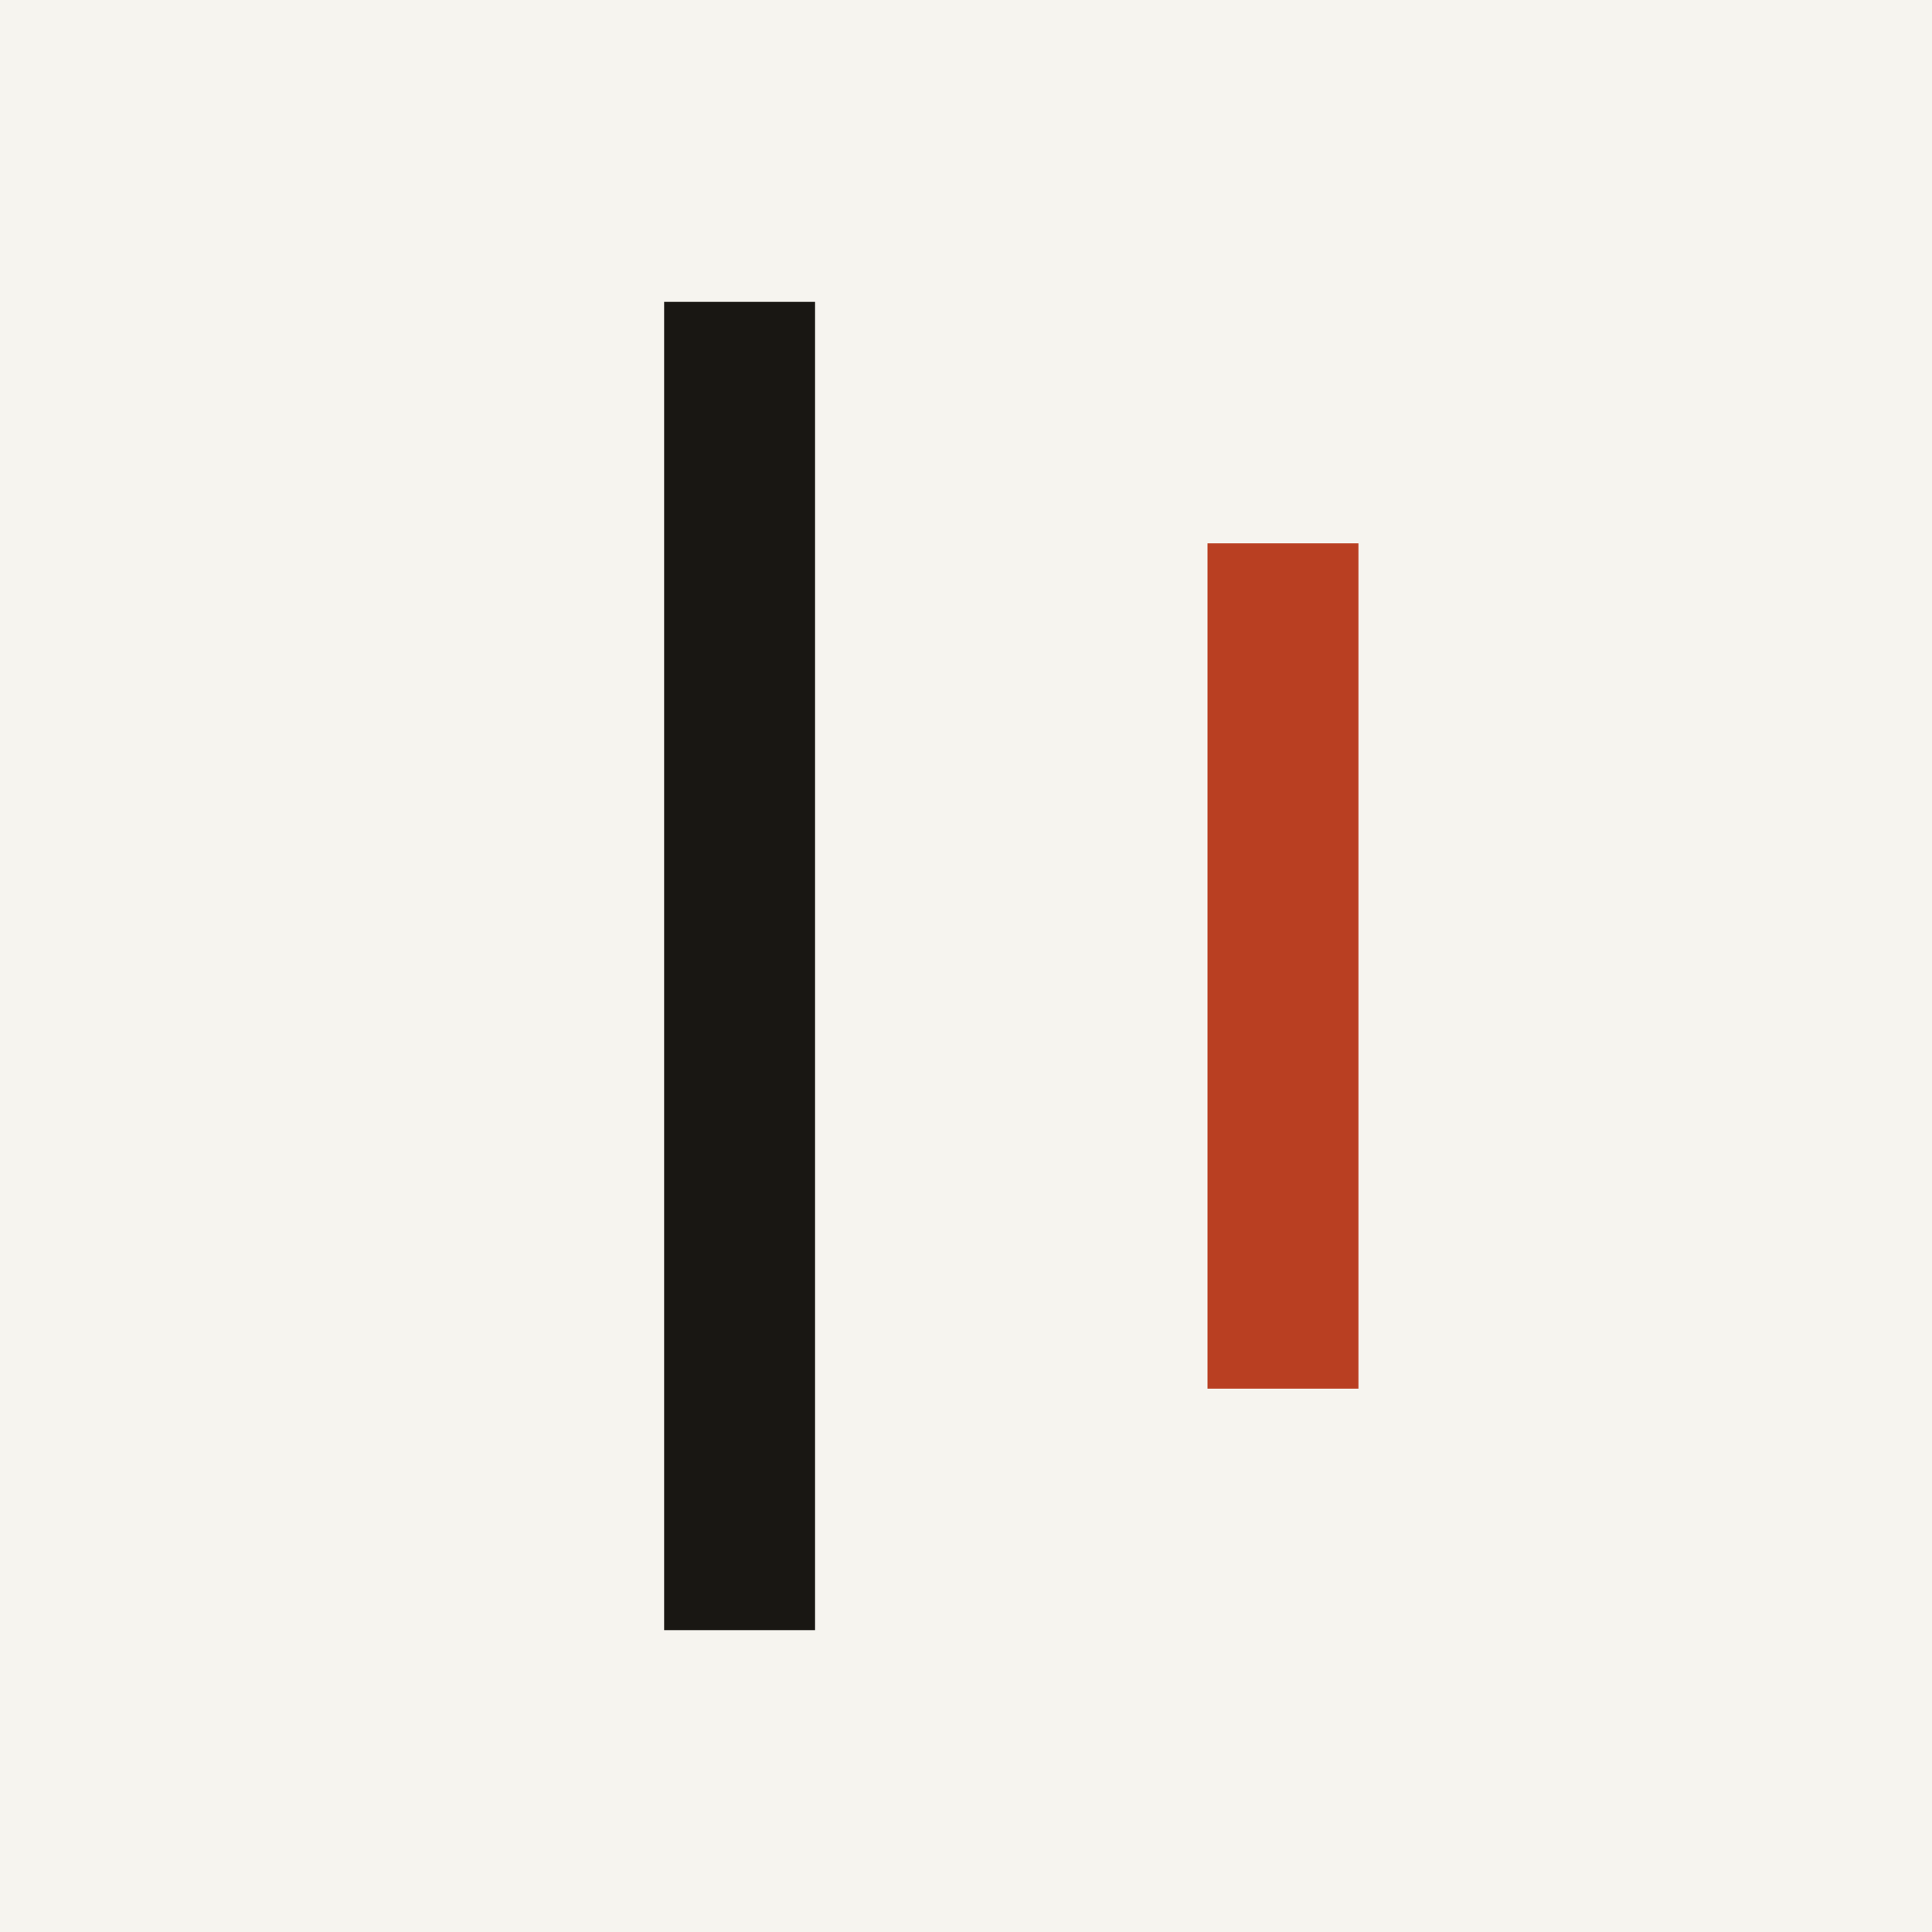
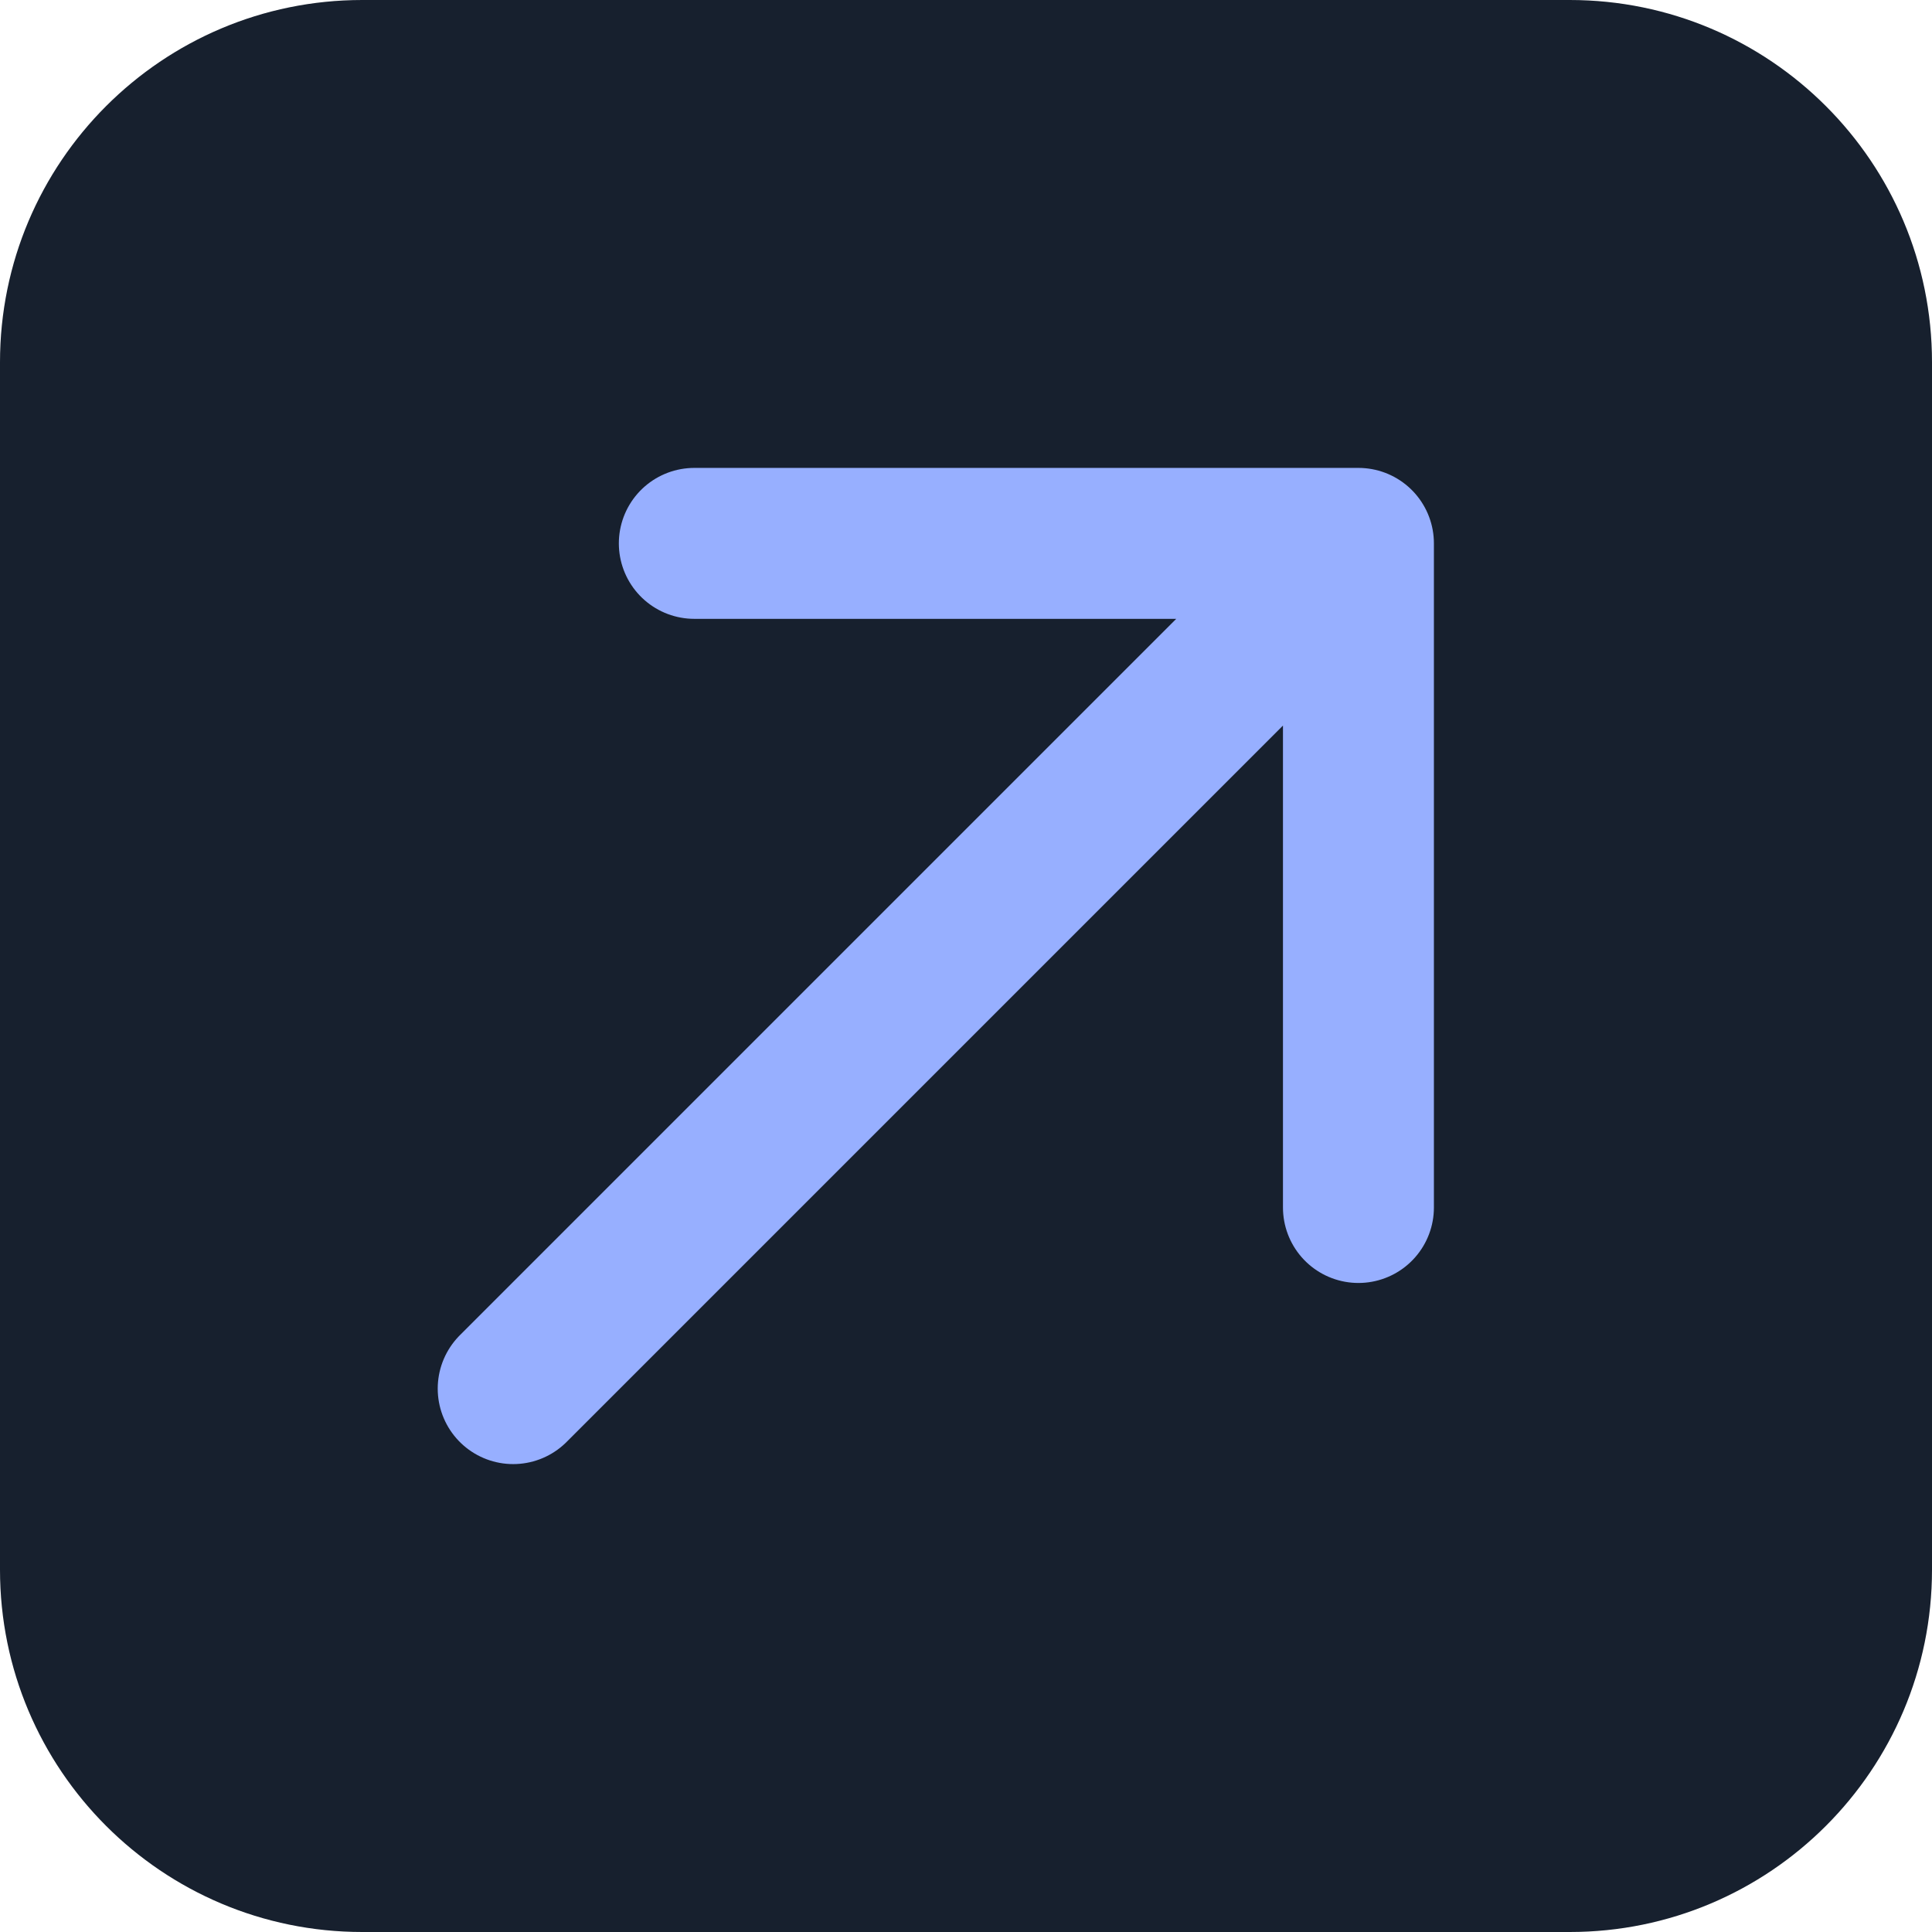
- <svg xmlns="http://www.w3.org/2000/svg" viewBox="0 0 32 32">
-   <rect width="32" height="32" fill="#f6f4ef" />
-   <rect x="11" y="5" width="2.5" height="22" fill="#191713" />
-   <rect x="20" y="9" width="2.5" height="14" fill="#b93f22" />
+ <svg xmlns="http://www.w3.org/2000/svg" viewBox="0 0 64 64">
+   <rect width="64" height="64" rx="12" fill="#17202e" />
+   <path d="M17 46 45 18M23 18h22v22" fill="none" stroke="#97afff" stroke-width="5" stroke-linecap="round" stroke-linejoin="round" />
</svg>
